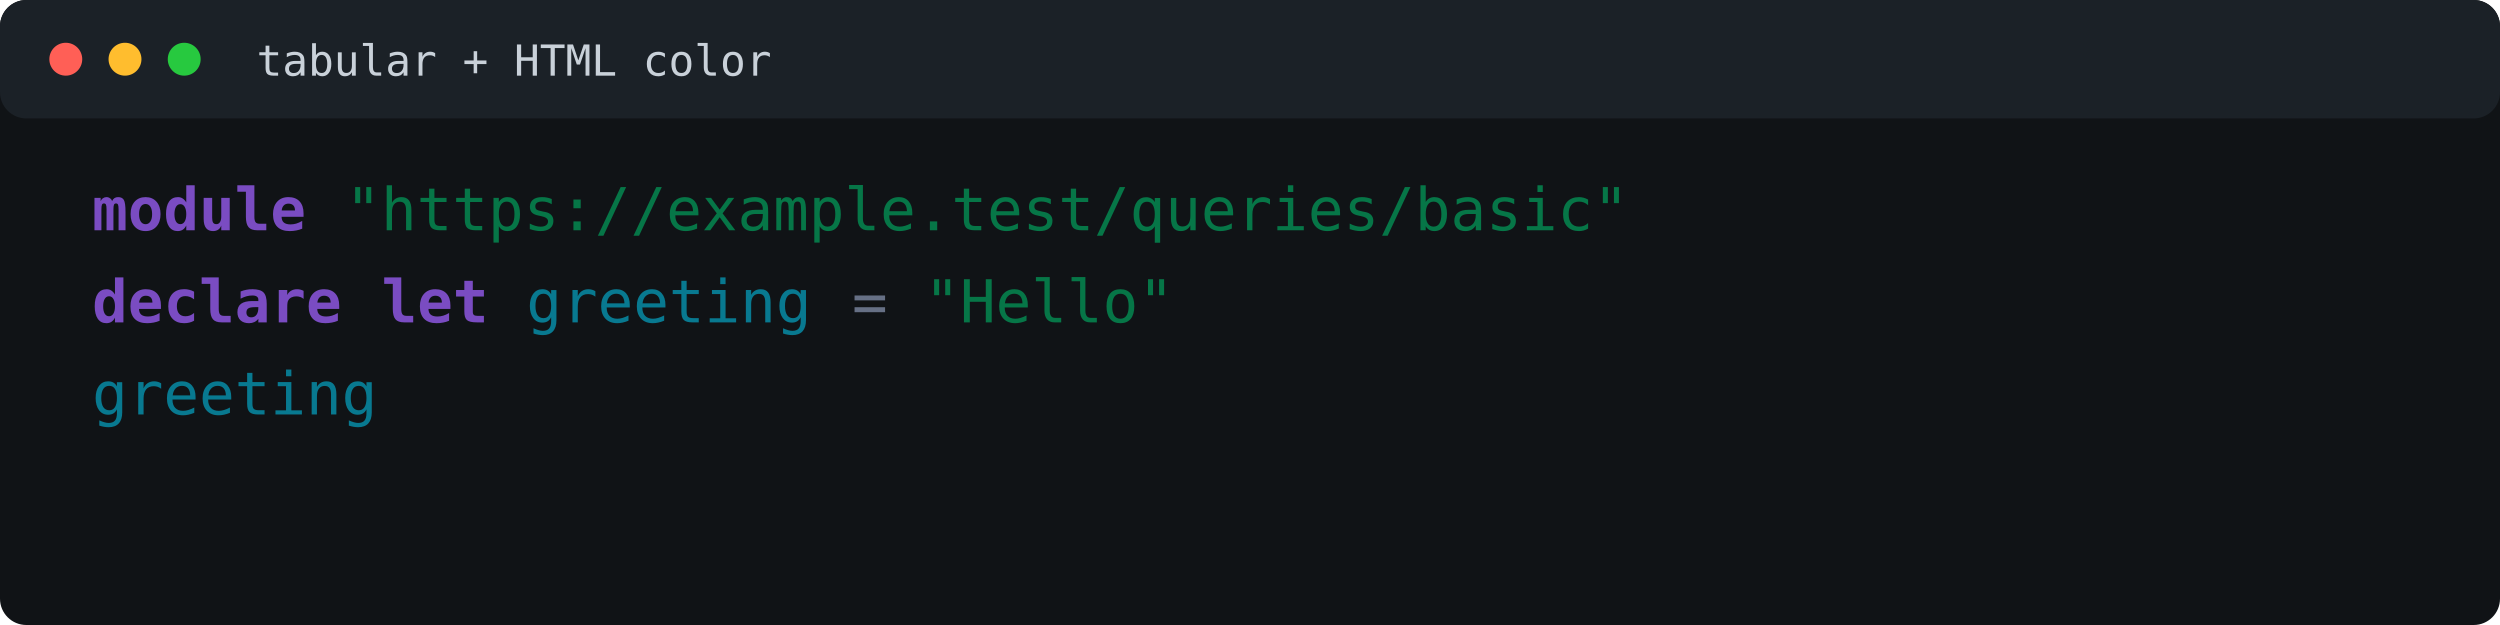
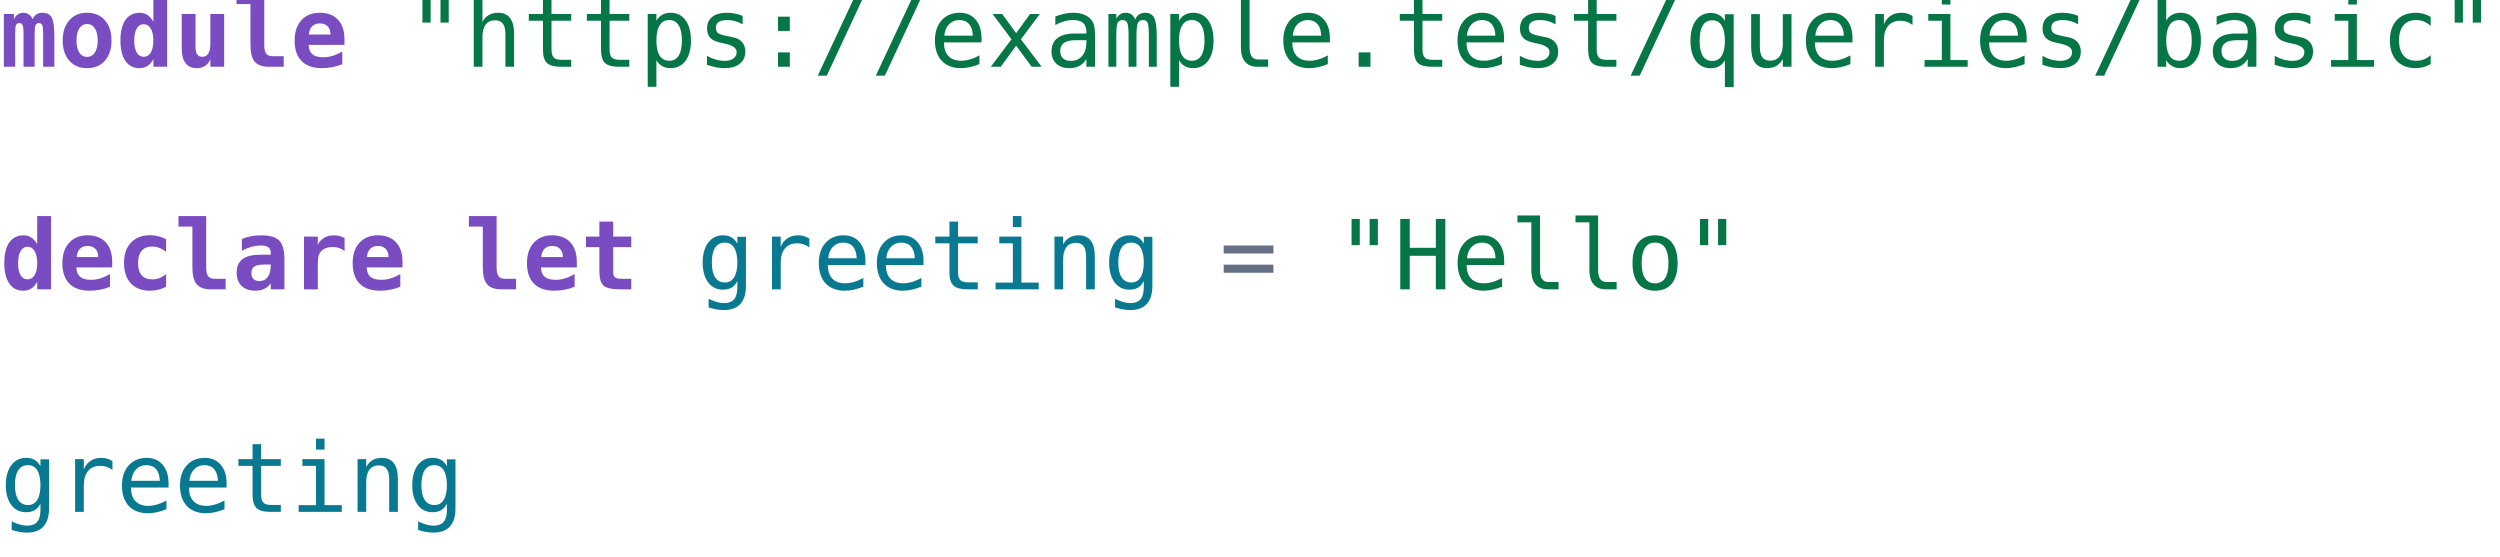
- <svg xmlns="http://www.w3.org/2000/svg" width="760" height="190" viewBox="0 0 760 190" role="img" aria-labelledby="title desc">
-   <rect width="760" height="190" rx="8" fill="#101316" />
-   <rect x="0" y="0" width="760" height="36" rx="8" fill="#1b2127" />
-   <circle cx="20" cy="18" r="5" fill="#ff5f56" />
-   <circle cx="38" cy="18" r="5" fill="#ffbd2e" />
-   <circle cx="56" cy="18" r="5" fill="#27c93f" />
-   <text x="78" y="23" fill="#c9d1d9" font-family="ui-monospace, SFMono-Regular, Menlo, Consolas, monospace" font-size="13">tabular + HTML color</text>
-   <g font-family="ui-monospace, SFMono-Regular, Menlo, Consolas, monospace" font-size="18" xml:space="preserve">
-     <text y="70">
-       <tspan x="28" fill="#7a4cc2" font-weight="600">module</tspan>
-       <tspan x="94" fill="#d6dee6"> </tspan>
-       <tspan x="105" fill="#067647">"https://example.test/queries/basic"</tspan>
-     </text>
-     <text y="98">
-       <tspan x="28" fill="#7a4cc2" font-weight="600">declare</tspan>
-       <tspan x="105" fill="#d6dee6"> </tspan>
-       <tspan x="116" fill="#7a4cc2" font-weight="600">let</tspan>
-       <tspan x="149" fill="#d6dee6"> </tspan>
-       <tspan x="160" fill="#087990">greeting</tspan>
-       <tspan x="248" fill="#d6dee6"> </tspan>
-       <tspan x="259" fill="#667085">=</tspan>
-       <tspan x="270" fill="#d6dee6"> </tspan>
-       <tspan x="281" fill="#067647">"Hello"</tspan>
-     </text>
-     <text y="126">
-       <tspan x="28" fill="#087990">greeting</tspan>
-     </text>
-   </g>
+ <svg xmlns="http://www.w3.org/2000/svg" role="img" aria-labelledby="title desc" width="337" height="75" viewBox="0 0 337 75" xml:space="preserve">
+   <text x="0" y="0" fill="rgb(122, 76, 194)" font-family="ui-monospace, SFMono-Regular, Menlo, Consolas, monospace" font-size="13px" font-style="normal" font-weight="600" letter-spacing="normal" dominant-baseline="text-before-edge" xml:space="preserve">module</text>
+   <text x="54.8" y="0" fill="rgb(6, 118, 71)" font-family="ui-monospace, SFMono-Regular, Menlo, Consolas, monospace" font-size="13px" font-style="normal" font-weight="400" letter-spacing="normal" dominant-baseline="text-before-edge" xml:space="preserve">"https://example.test/queries/basic"</text>
+   <text x="0" y="30" fill="rgb(122, 76, 194)" font-family="ui-monospace, SFMono-Regular, Menlo, Consolas, monospace" font-size="13px" font-style="normal" font-weight="600" letter-spacing="normal" dominant-baseline="text-before-edge" xml:space="preserve">declare</text>
+   <text x="62.63" y="30" fill="rgb(122, 76, 194)" font-family="ui-monospace, SFMono-Regular, Menlo, Consolas, monospace" font-size="13px" font-style="normal" font-weight="600" letter-spacing="normal" dominant-baseline="text-before-edge" xml:space="preserve">let</text>
+   <text x="93.94" y="30" fill="rgb(8, 121, 144)" font-family="ui-monospace, SFMono-Regular, Menlo, Consolas, monospace" font-size="13px" font-style="normal" font-weight="400" letter-spacing="normal" dominant-baseline="text-before-edge" xml:space="preserve">greeting</text>
+   <text x="164.39" y="30" fill="rgb(102, 112, 133)" font-family="ui-monospace, SFMono-Regular, Menlo, Consolas, monospace" font-size="13px" font-style="normal" font-weight="400" letter-spacing="normal" dominant-baseline="text-before-edge" xml:space="preserve">=</text>
+   <text x="180.05" y="30" fill="rgb(6, 118, 71)" font-family="ui-monospace, SFMono-Regular, Menlo, Consolas, monospace" font-size="13px" font-style="normal" font-weight="400" letter-spacing="normal" dominant-baseline="text-before-edge" xml:space="preserve">"Hello"</text>
+   <text x="0" y="60" fill="rgb(8, 121, 144)" font-family="ui-monospace, SFMono-Regular, Menlo, Consolas, monospace" font-size="13px" font-style="normal" font-weight="400" letter-spacing="normal" dominant-baseline="text-before-edge" xml:space="preserve">greeting</text>
</svg>
